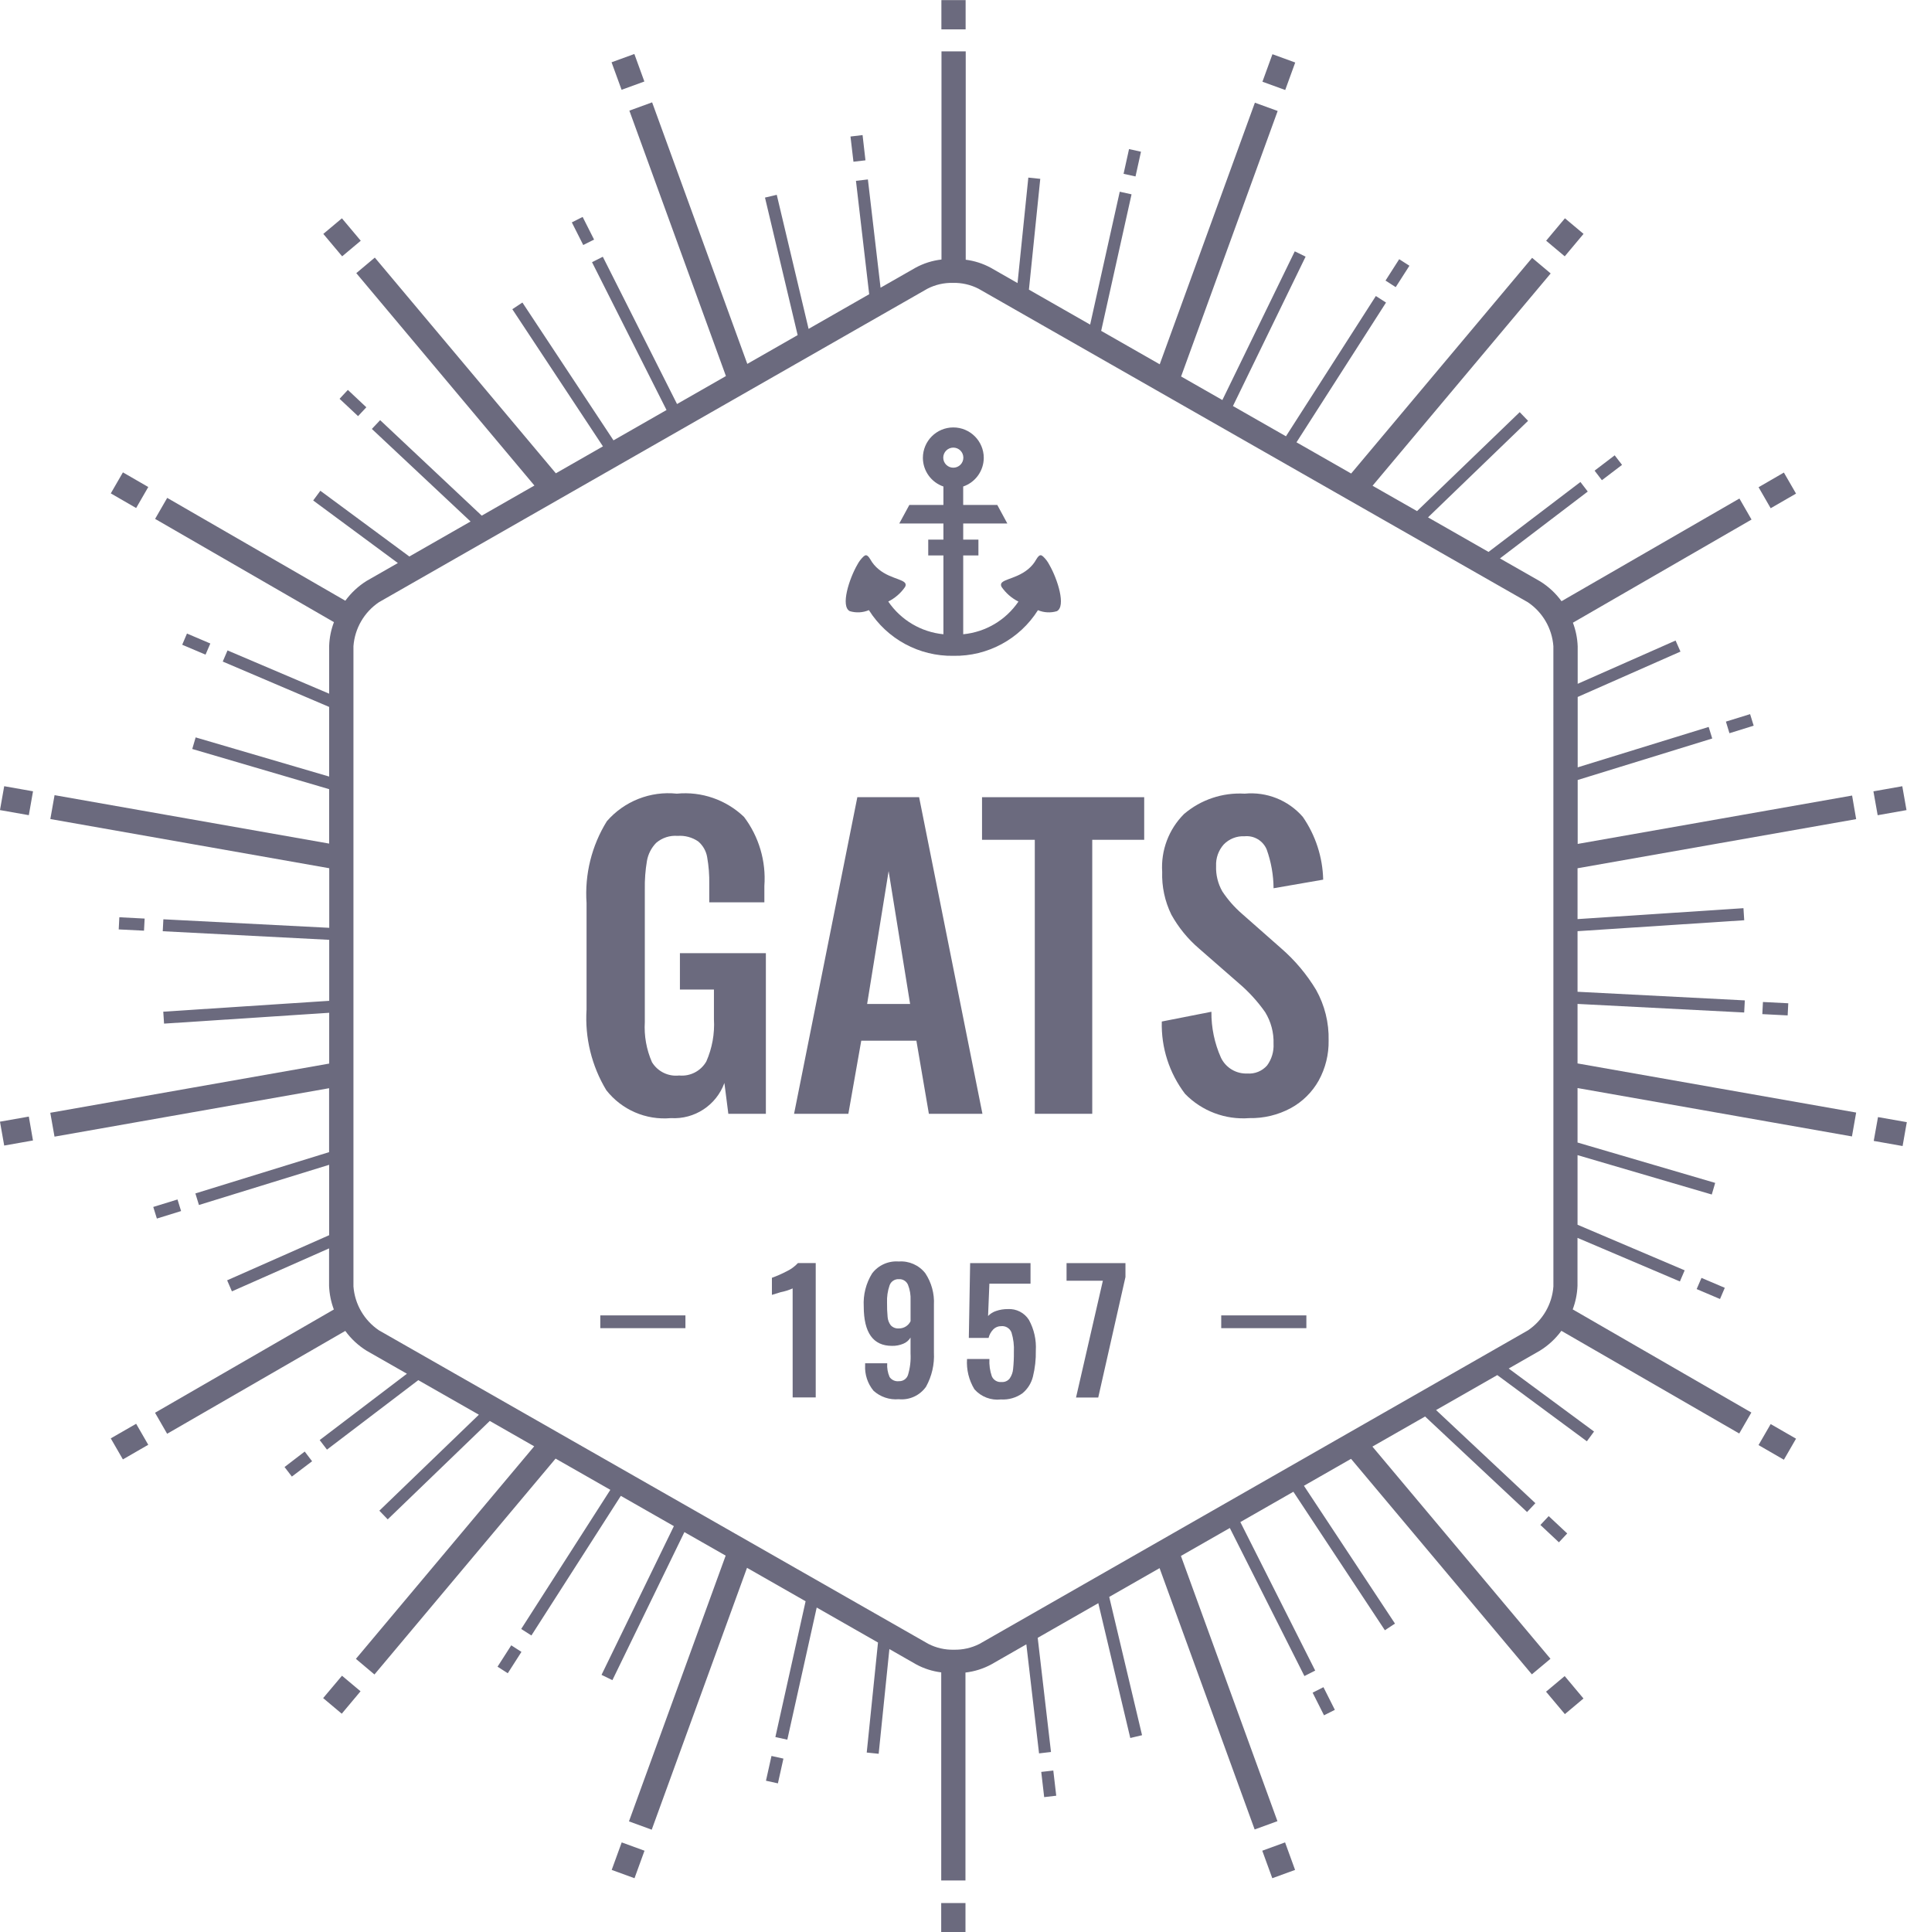
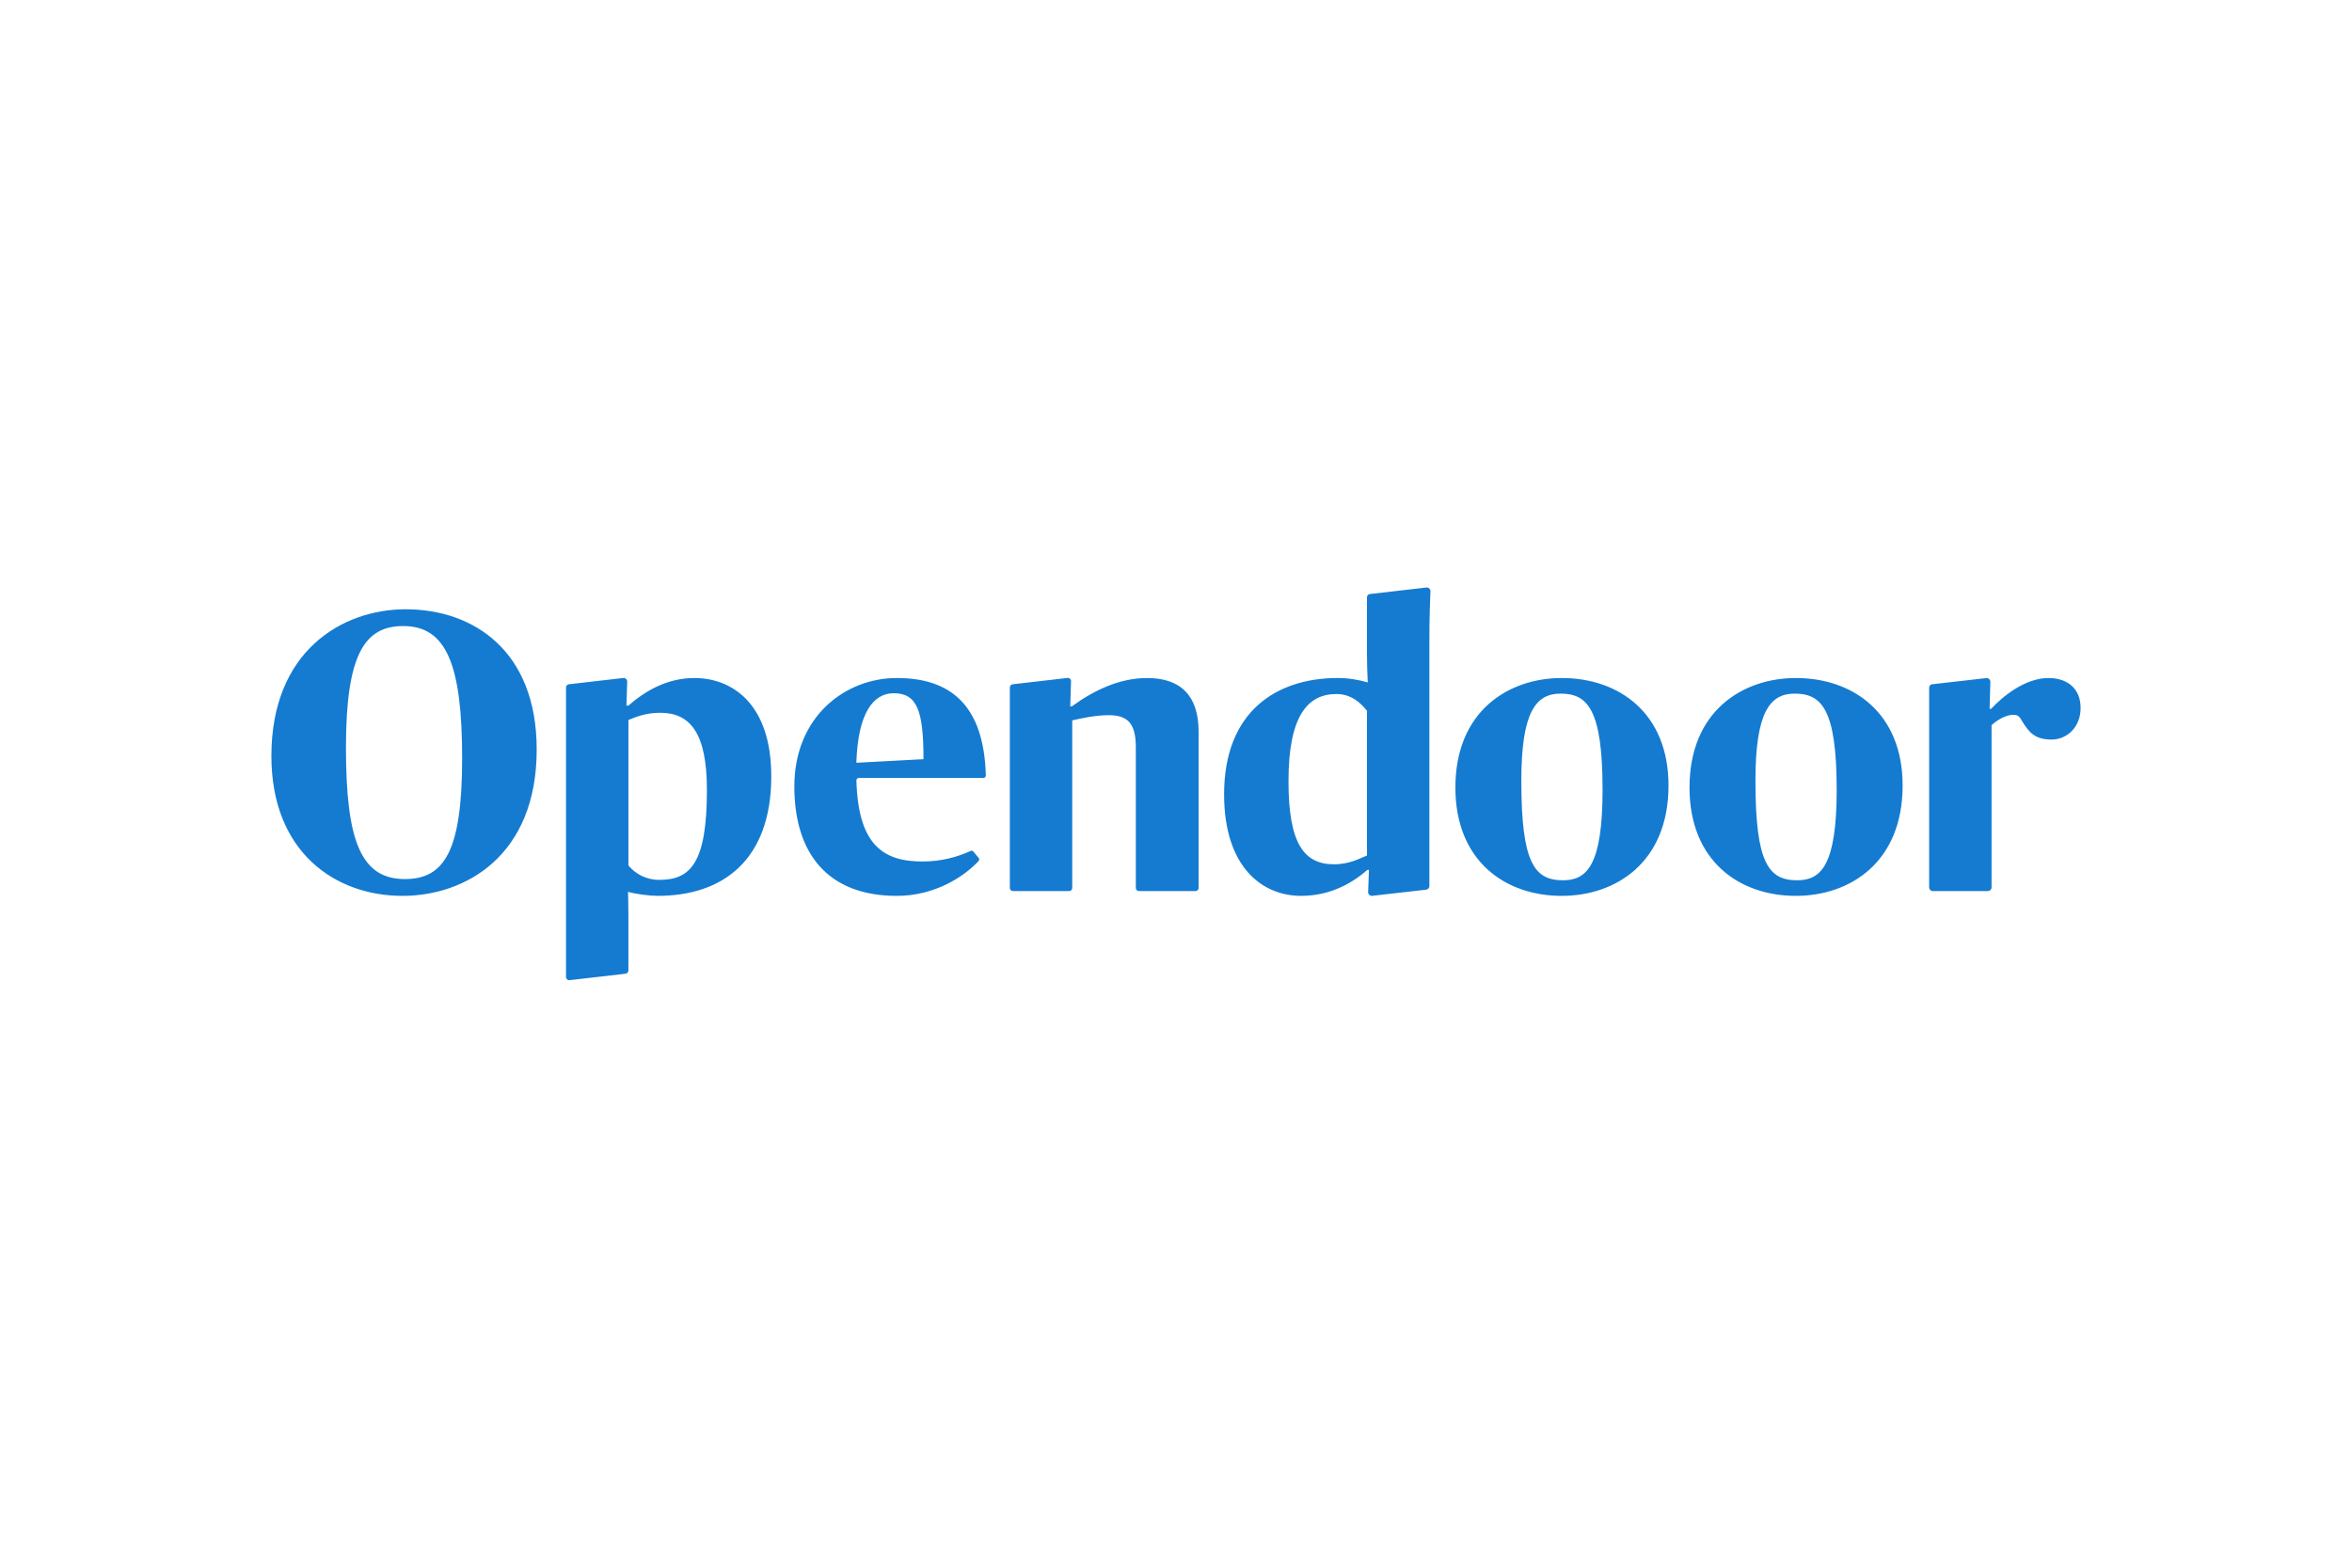
- <svg xmlns="http://www.w3.org/2000/svg" id="Group_34" data-name="Group 34" width="79.853" height="80.904" viewBox="0 0 79.853 80.904">
-   <g id="Group_33" data-name="Group 33" transform="translate(0 0)">
-     <g id="Group_22" data-name="Group 22" transform="translate(32.329 52.829)">
-       <path id="Path_51" data-name="Path 51" d="M-1664.856,2430.523a2.424,2.424,0,0,1-.507.159c-.235.07-.357.107-.361.111v-.715a4.893,4.893,0,0,0,.608-.267,1.567,1.567,0,0,0,.483-.351h.744v5.628h-.966Z" transform="translate(1665.724 -2429.398)" fill="#6b6a7e" />
-       <path id="Path_52" data-name="Path 52" d="M-1660.365,2434.789a1.547,1.547,0,0,1-.351-1.067v-.084h.925a1.223,1.223,0,0,0,.1.578.413.413,0,0,0,.392.173.38.38,0,0,0,.378-.26,2.6,2.6,0,0,0,.107-.9v-.667a.621.621,0,0,1-.3.257,1.148,1.148,0,0,1-.479.091q-1.181,0-1.181-1.654a2.362,2.362,0,0,1,.35-1.379,1.274,1.274,0,0,1,1.116-.5,1.289,1.289,0,0,1,1.111.49,2.178,2.178,0,0,1,.362,1.323v1.994a2.665,2.665,0,0,1-.331,1.438,1.246,1.246,0,0,1-1.142.522A1.394,1.394,0,0,1-1660.365,2434.789Zm1.552-2.915V2431a1.574,1.574,0,0,0-.107-.646.389.389,0,0,0-.385-.237.388.388,0,0,0-.385.254,1.974,1.974,0,0,0-.108.739,5.523,5.523,0,0,0,.024.595.658.658,0,0,0,.132.344.421.421,0,0,0,.344.131A.535.535,0,0,0-1658.812,2431.875Z" transform="translate(1664.62 -2429.38)" fill="#6b6a7e" />
-       <path id="Path_53" data-name="Path 53" d="M-1654.9,2434.745a2.158,2.158,0,0,1-.309-1.268h.937a1.908,1.908,0,0,0,.1.722.4.4,0,0,0,.41.243.391.391,0,0,0,.34-.149.823.823,0,0,0,.143-.4,6.068,6.068,0,0,0,.032-.706,2.372,2.372,0,0,0-.1-.82.417.417,0,0,0-.431-.264.454.454,0,0,0-.329.132.769.769,0,0,0-.2.361h-.827l.055-3.134h2.529v.861h-1.723l-.055,1.355a.806.806,0,0,1,.34-.212,1.443,1.443,0,0,1,.487-.078.974.974,0,0,1,.885.454,2.386,2.386,0,0,1,.288,1.282,4.173,4.173,0,0,1-.121,1.091,1.308,1.308,0,0,1-.441.7,1.4,1.4,0,0,1-.9.257A1.282,1.282,0,0,1-1654.9,2434.745Z" transform="translate(1663.381 -2429.398)" fill="#6b6a7e" />
-       <path id="Path_54" data-name="Path 54" d="M-1648.325,2430.2h-1.521v-.737h2.467v.584l-1.14,5.044h-.93Z" transform="translate(1662.186 -2429.398)" fill="#6b6a7e" />
-     </g>
-     <g id="Group_23" data-name="Group 23" transform="translate(24.566 33.236)">
-       <path id="Path_55" data-name="Path 55" d="M-1674.886,2416.585a5.825,5.825,0,0,1-.826-3.381v-4.452a5.748,5.748,0,0,1,.85-3.429,3.407,3.407,0,0,1,2.93-1.154,3.57,3.57,0,0,1,2.815.974,4.279,4.279,0,0,1,.852,2.889v.687h-2.308v-.752a5.868,5.868,0,0,0-.089-1.146,1.105,1.105,0,0,0-.378-.655,1.357,1.357,0,0,0-.858-.229,1.228,1.228,0,0,0-.9.294,1.438,1.438,0,0,0-.385.754,6.438,6.438,0,0,0-.089,1.195v5.549a3.648,3.648,0,0,0,.3,1.685,1.177,1.177,0,0,0,1.139.557,1.179,1.179,0,0,0,1.137-.588,3.834,3.834,0,0,0,.319-1.768v-1.244h-1.425v-1.522h3.6v6.727h-1.572l-.165-1.292a2.242,2.242,0,0,1-2.242,1.472A3.083,3.083,0,0,1-1674.886,2416.585Z" transform="translate(1675.712 -2404.17)" fill="#6b6a7e" />
-       <path id="Path_56" data-name="Path 56" d="M-1661.88,2404.359h2.587l2.652,13.258h-2.243l-.523-3.061h-2.309l-.54,3.061h-2.274Zm2.21,8.659-.9-5.565-.9,5.565Z" transform="translate(1673.221 -2404.212)" fill="#6b6a7e" />
-       <path id="Path_57" data-name="Path 57" d="M-1652.191,2406.143h-2.21v-1.784h6.792v1.784h-2.176v11.474h-2.406Z" transform="translate(1670.964 -2404.212)" fill="#6b6a7e" />
-       <path id="Path_58" data-name="Path 58" d="M-1643.739,2416.74a4.779,4.779,0,0,1-.974-3.029l2.078-.409a4.6,4.6,0,0,0,.4,1.924,1.169,1.169,0,0,0,1.105.662,1,1,0,0,0,.826-.336,1.409,1.409,0,0,0,.271-.908,2.379,2.379,0,0,0-.352-1.326,6.45,6.45,0,0,0-1.105-1.211l-1.669-1.457a5.166,5.166,0,0,1-1.154-1.415,3.8,3.8,0,0,1-.384-1.792,3.144,3.144,0,0,1,.916-2.423,3.588,3.588,0,0,1,2.538-.851,2.861,2.861,0,0,1,2.437.974,4.819,4.819,0,0,1,.852,2.627l-2.078.36a4.913,4.913,0,0,0-.287-1.621.907.907,0,0,0-.924-.556,1.135,1.135,0,0,0-.877.344,1.27,1.27,0,0,0-.319.9,2,2,0,0,0,.261,1.065,4.623,4.623,0,0,0,.818.933l1.653,1.457a7.26,7.26,0,0,1,1.457,1.735,4.131,4.131,0,0,1,.524,2.113,3.355,3.355,0,0,1-.417,1.685,2.968,2.968,0,0,1-1.17,1.154,3.51,3.51,0,0,1-1.735.417A3.394,3.394,0,0,1-1643.739,2416.74Z" transform="translate(1668.805 -2404.17)" fill="#6b6a7e" />
-     </g>
-     <g id="Group_25" data-name="Group 25">
-       <g id="Group_24" data-name="Group 24">
-         <path id="Path_59" data-name="Path 59" d="M-1701.111,2381.8l-1.062-.613-.508.88,1.062.613Zm8.786-2.968.347-.371-.774-.727-.347.372Zm9.885-7.393-.479-.949-.453.229.478.947Zm-12.964,51.4.307.4.847-.642-.309-.406Zm-7.278-1.2.508.881,1.062-.613-.507-.879Zm22.348-56.82-.419-1.152-.955.347.42,1.152Zm-26.988,30.51,1.208.213.176-1-1.207-.213Zm0,13.048.177,1,1.205-.213-.174-1Zm13.535,24.138.779.654.787-.939-.777-.652Zm54.4-51.642-.308-.4-.842.642.306.4Zm-31.687-12.753-.121-1.057-.506.06.124,1.055Zm43.6,27.21-.176-1-1.209.214.178,1ZM-1641,2371.2l-.779-.653-.787.939.779.654Zm8.9,10.876-.509-.881-1.06.614.507.88Zm-16.192-9.542-.428-.274-.573.895.427.275Zm-18.587-11.123h-1.015v1.225h1.015Zm7.344,6.348-.5-.11-.229,1.036.5.11Zm6.46-3.735-.954-.348-.419,1.152.954.347Zm-39.137,7.463-.789-.939-.779.653.789.939Zm55.95,43.9.978.416.2-.469-.976-.415Zm2.591,6.533,1.062.613.509-.881-1.062-.612Zm-66.066-9.8-.15-.485-1.015.313.151.486Zm69.985-17.4-11.493,2.026v-2.677l5.635-1.738-.149-.484-5.486,1.692v-2.947l4.305-1.9-.205-.463-4.1,1.812v-1.571a3.118,3.118,0,0,0-.2-.988l7.481-4.319-.507-.881-7.451,4.3a3.18,3.18,0,0,0-.9-.834l-1.679-.958,3.678-2.8-.307-.4-3.849,2.928-2.534-1.447,4.19-4.042-.35-.364-4.3,4.144-1.863-1.062,7.46-8.89-.777-.654-7.579,9.032-2.29-1.307,3.75-5.852-.426-.274-3.765,5.874-2.22-1.267,3.043-6.256-.454-.222-3.032,6.227-1.729-.987,4.045-11.118-.954-.347-3.986,10.955-2.452-1.4,1.272-5.717-.494-.11-1.24,5.565-2.564-1.464.475-4.64-.5-.052-.452,4.417-1.125-.643a2.984,2.984,0,0,0-1.045-.335v-8.725h-1.015v8.717a2.952,2.952,0,0,0-1.09.345l-1.462.835-.53-4.534-.5.059.554,4.748-2.538,1.451-1.333-5.614-.493.116,1.368,5.759-2.109,1.205-3.986-10.952-.953.347,4.044,11.115-2.048,1.171-3.108-6.167-.452.228,3.12,6.19-2.221,1.27-3.815-5.771-.422.279,3.795,5.744-1.972,1.128-7.582-9.033-.776.651,7.46,8.894-2.206,1.261L-1691.4,2379l-.347.368,4.134,3.876-2.564,1.466-3.727-2.753-.3.407,3.546,2.62-1.3.743a3.187,3.187,0,0,0-.9.835l-7.46-4.307-.507.88,7.49,4.324a3.077,3.077,0,0,0-.2.989v2.007l-4.257-1.812-.2.466,4.456,1.9v2.916l-5.591-1.64-.142.485,5.733,1.683v2.279l-11.5-2.028-.177,1,11.681,2.06v2.495l-6.947-.357-.026.5,6.972.36v2.554l-6.95.455.033.5,6.916-.454v2.127l-11.681,2.06.177,1,11.5-2.028v2.677l-5.6,1.729.149.484,5.453-1.683v2.948l-4.272,1.889.2.463,4.069-1.8v1.571a3.174,3.174,0,0,0,.2.988l-7.489,4.324.507.88,7.461-4.307a3.163,3.163,0,0,0,.9.834l1.681.959-3.653,2.778.305.4,3.824-2.909,2.538,1.447-4.168,4.019.35.364,4.275-4.122,1.86,1.063-7.467,8.9.777.654,7.586-9.04,2.293,1.308-3.733,5.826.427.273,3.745-5.847,2.222,1.268-3.03,6.228.455.222,3.016-6.2,1.728.985-4.05,11.128.953.349,3.991-10.966,2.454,1.4-1.266,5.686.5.11,1.231-5.533,2.567,1.465-.472,4.607.5.052.449-4.385,1.123.642a2.949,2.949,0,0,0,1.048.334v8.714h1.015v-8.707a3,3,0,0,0,1.086-.343l1.464-.838.532,4.566.5-.058-.556-4.781,2.538-1.451,1.339,5.646.493-.117-1.375-5.791,2.109-1.205,3.982,10.943.954-.347-4.042-11.107,2.048-1.17,3.124,6.2.452-.229-3.135-6.219,2.221-1.27,3.832,5.8.423-.279-3.813-5.771,1.973-1.128,7.573,9.025.779-.652-7.457-8.886,2.206-1.26,4.271,4,.348-.37-4.159-3.9,2.564-1.464,3.752,2.772.3-.408-3.574-2.639,1.3-.744a3.2,3.2,0,0,0,.906-.835l7.449,4.3.508-.878-7.482-4.319a3.131,3.131,0,0,0,.2-.988v-2.007l4.289,1.825.2-.466-4.487-1.909v-2.915l5.622,1.649.143-.486-5.765-1.691v-2.281l11.493,2.026.176-1-11.669-2.057v-2.492l6.979.359.027-.507-7.006-.361V2400.4l6.981-.458-.032-.505-6.949.457v-2.129l11.669-2.057Zm-12.51,20.558a2.432,2.432,0,0,1-1.066,1.838l-22.969,13.129a2.255,2.255,0,0,1-1.072.244,2.225,2.225,0,0,1-1.069-.243l-23.013-13.132a2.438,2.438,0,0,1-1.067-1.837v-26.812a2.439,2.439,0,0,1,1.066-1.84l22.972-13.128a2.213,2.213,0,0,1,1.069-.245,2.233,2.233,0,0,1,1.071.244l23.01,13.131a2.434,2.434,0,0,1,1.067,1.838Zm9.811-11.351.026-.508-1.061-.054-.026.508Zm3.605,5.256,1.209.214.176-1-1.206-.212Zm-73.477-9.366-.026.509,1.059.053.027-.507Zm67.286-8.193.148.486,1.015-.315-.15-.484Zm-63.475-3.271-.978-.417-.2.469.977.415Zm34.8,47.253.123,1.056.505-.059-.123-1.054Zm-22.771-4.406.429.274.572-.894-.427-.275Zm11.242,4.775.5.111.231-1.037-.5-.111Zm32.782-11.081-.347.371.775.727.348-.372Zm-39.243,14.816.955.348.419-1.152-.955-.348Zm13.8,2.614h1.017v-1.226h-1.017Zm13.447-3.418.42,1.152.954-.348-.419-1.152Zm11.885-6.659.789.939.779-.654-.787-.939Zm-9.776.041.477.948.454-.229-.478-.949Z" transform="translate(1707.321 -2361.406)" fill="#6b6a7e" />
-       </g>
-     </g>
-     <g id="Group_27" data-name="Group 27" transform="translate(35.421 17.89)">
-       <g id="Group_26" data-name="Group 26">
-         <path id="Path_60" data-name="Path 60" d="M-1653.219,2390.186a1.262,1.262,0,0,0-.261-.347c-.068-.055-.141-.125-.284.118a1.437,1.437,0,0,1-.345.414c-.554.46-1.275.411-1.113.737a1.878,1.878,0,0,0,.709.619,3.164,3.164,0,0,1-2.313,1.368v-3.3h.637v-.664h-.637v-.674h1.848l-.421-.777h-1.428v-.772a1.275,1.275,0,0,0,.862-1.2,1.276,1.276,0,0,0-1.276-1.274,1.275,1.275,0,0,0-1.274,1.274,1.273,1.273,0,0,0,.86,1.2v.772h-1.427l-.422.777h1.849v.674h-.636v.664h.636v3.3a3.169,3.169,0,0,1-2.31-1.37,1.864,1.864,0,0,0,.707-.616c.161-.325-.556-.277-1.108-.734a1.432,1.432,0,0,1-.351-.417c-.143-.243-.217-.173-.285-.118a1.3,1.3,0,0,0-.256.337c-.351.607-.712,1.75-.318,1.951a1.182,1.182,0,0,0,.8-.043,4.1,4.1,0,0,0,3.54,1.913,4.1,4.1,0,0,0,3.54-1.911,1.179,1.179,0,0,0,.792.042C-1652.514,2391.927-1652.868,2390.795-1653.219,2390.186Zm-4.443-4.486a.422.422,0,0,1,.421-.421.421.421,0,0,1,.421.421.42.42,0,0,1-.421.42A.42.42,0,0,1-1657.662,2385.7Z" transform="translate(1661.746 -2384.425)" fill="#6b6a7e" />
-       </g>
-     </g>
-     <g id="Group_32" data-name="Group 32" transform="translate(25.141 55.083)">
-       <g id="Group_29" data-name="Group 29">
-         <g id="Group_28" data-name="Group 28">
-           <path id="Path_61" data-name="Path 61" d="M-1674.973,2432.814v-.535h3.566v.535Z" transform="translate(1674.973 -2432.279)" fill="#6b6a7e" />
-         </g>
-       </g>
-       <g id="Group_31" data-name="Group 31" transform="translate(26.006)">
-         <g id="Group_30" data-name="Group 30">
-           <path id="Path_62" data-name="Path 62" d="M-1641.512,2432.814v-.535h3.566v.535Z" transform="translate(1641.512 -2432.279)" fill="#6b6a7e" />
-         </g>
-       </g>
-     </g>
-   </g>
+ <svg xmlns="http://www.w3.org/2000/svg" height="800" width="1200" viewBox="-17.366 -6.284 150.502 37.702">
+   <path d="M12.206 10.936c0-5.986-1.005-8.468-3.767-8.468-2.436 0-3.667 1.74-3.667 7.777 0 5.961.954 8.417 3.767 8.417 2.486 0 3.667-1.714 3.667-7.726M0 10.783c0-6.729 4.546-9.389 8.589-9.389 4.32 0 8.388 2.635 8.388 8.98 0 6.779-4.546 9.363-8.589 9.363C4.069 19.737 0 16.923 0 10.783m37.432.435l4.295-.23c0-3.095-.402-4.221-1.909-4.221-1.281 0-2.286 1.228-2.386 4.451m-3.968 1.509c0-4.451 3.24-6.933 6.555-6.933 3.425 0 5.575 1.724 5.697 6.234.003.088-.068.162-.154.162h-7.973c-.086 0-.156.074-.154.162.112 4.064 1.663 5.185 4.216 5.185 1.246 0 2.251-.295 3.092-.675a.15.15 0 01.178.041l.334.4c.05.06.05.15-.004.207-.916.984-2.781 2.227-5.233 2.227-4.37 0-6.555-2.661-6.555-7.01m51.717.205c0-5.168-.979-6.14-2.687-6.14-1.582 0-2.511 1.177-2.511 5.577 0 5.245.829 6.37 2.662 6.37 1.507 0 2.537-.895 2.537-5.807m-9.418-.128c0-4.912 3.415-7.01 6.806-7.01 3.642 0 6.831 2.226 6.831 6.882 0 4.912-3.365 7.061-6.831 7.061-3.642 0-6.806-2.252-6.806-6.933m24.398.128c0-5.168-.979-6.14-2.687-6.14-1.582 0-2.511 1.177-2.511 5.577 0 5.245.829 6.37 2.662 6.37 1.507 0 2.537-.895 2.537-5.807m-9.418-.128c0-4.912 3.416-7.01 6.806-7.01 3.642 0 6.831 2.226 6.831 6.882 0 4.912-3.365 7.061-6.831 7.061-3.642 0-6.806-2.252-6.806-6.933m-34.702-7.01c-1.833 0-3.491.844-4.822 1.816h-.101l.049-1.613c.004-.124-.101-.222-.221-.208l-3.514.406c-.103.012-.181.101-.181.207v12.825c0 .112.089.203.199.203h3.595c.11 0 .199-.091.199-.203V8.506c.552-.128 1.457-.333 2.336-.333 1.18 0 1.733.486 1.733 2.047v9.007c0 .112.089.203.199.203h3.62c.11 0 .199-.091.199-.203V9.223c0-2.303-1.155-3.428-3.29-3.428M70.106 17.153c-.402.154-1.08.563-2.11.563-1.909 0-2.913-1.305-2.913-5.321 0-4.221 1.256-5.577 3.064-5.577.929 0 1.532.537 1.959 1.074zm3.993-13.866c0-1.322.044-2.537.068-3.036.007-.146-.115-.263-.258-.25l-3.617.418c-.105.01-.186.1-.186.207v3.581c0 .921.05 1.867.05 1.867-.527-.154-1.231-.281-1.909-.281-3.918 0-7.284 2.123-7.284 7.445 0 4.656 2.436 6.498 4.923 6.498 1.758 0 3.164-.716 4.245-1.663h.1l-.051 1.412c-.006.15.123.269.269.248l3.446-.392c.117-.017.204-.118.204-.238zm39.615 2.507c-1.457 0-2.888 1.126-3.667 1.97h-.101l.049-1.719c.004-.146-.12-.263-.263-.246l-3.472.397c-.103.012-.181.101-.181.207v12.787c0 .133.106.241.236.241h3.52c.131 0 .237-.108.237-.241V8.813c.351-.333.929-.665 1.381-.665.226 0 .377.051.528.333.477.793.855 1.251 1.934 1.251.98 0 1.855-.791 1.855-2.019 0-1.254-.851-1.919-2.057-1.919M24.83 18.714c-.854 0-1.532-.384-1.984-.921V8.48c.402-.153 1.03-.461 2.034-.461 1.909 0 2.989 1.279 2.989 4.938 0 4.682-1.055 5.756-3.039 5.756m2.235-12.919c-1.758 0-3.164.844-4.22 1.765h-.126l.049-1.531c.004-.14-.114-.251-.25-.235l-3.485.401c-.103.012-.181.101-.181.207v18.524c0 .124.106.221.227.207l3.585-.413c.103-.012.181-.101.181-.207v-3.472c0-.895-.025-1.56-.025-1.56.553.153 1.381.256 1.909.256 4.194 0 7.258-2.328 7.258-7.649 0-4.682-2.537-6.293-4.922-6.293" fill="#147BD1" fill-rule="evenodd" />
</svg>
